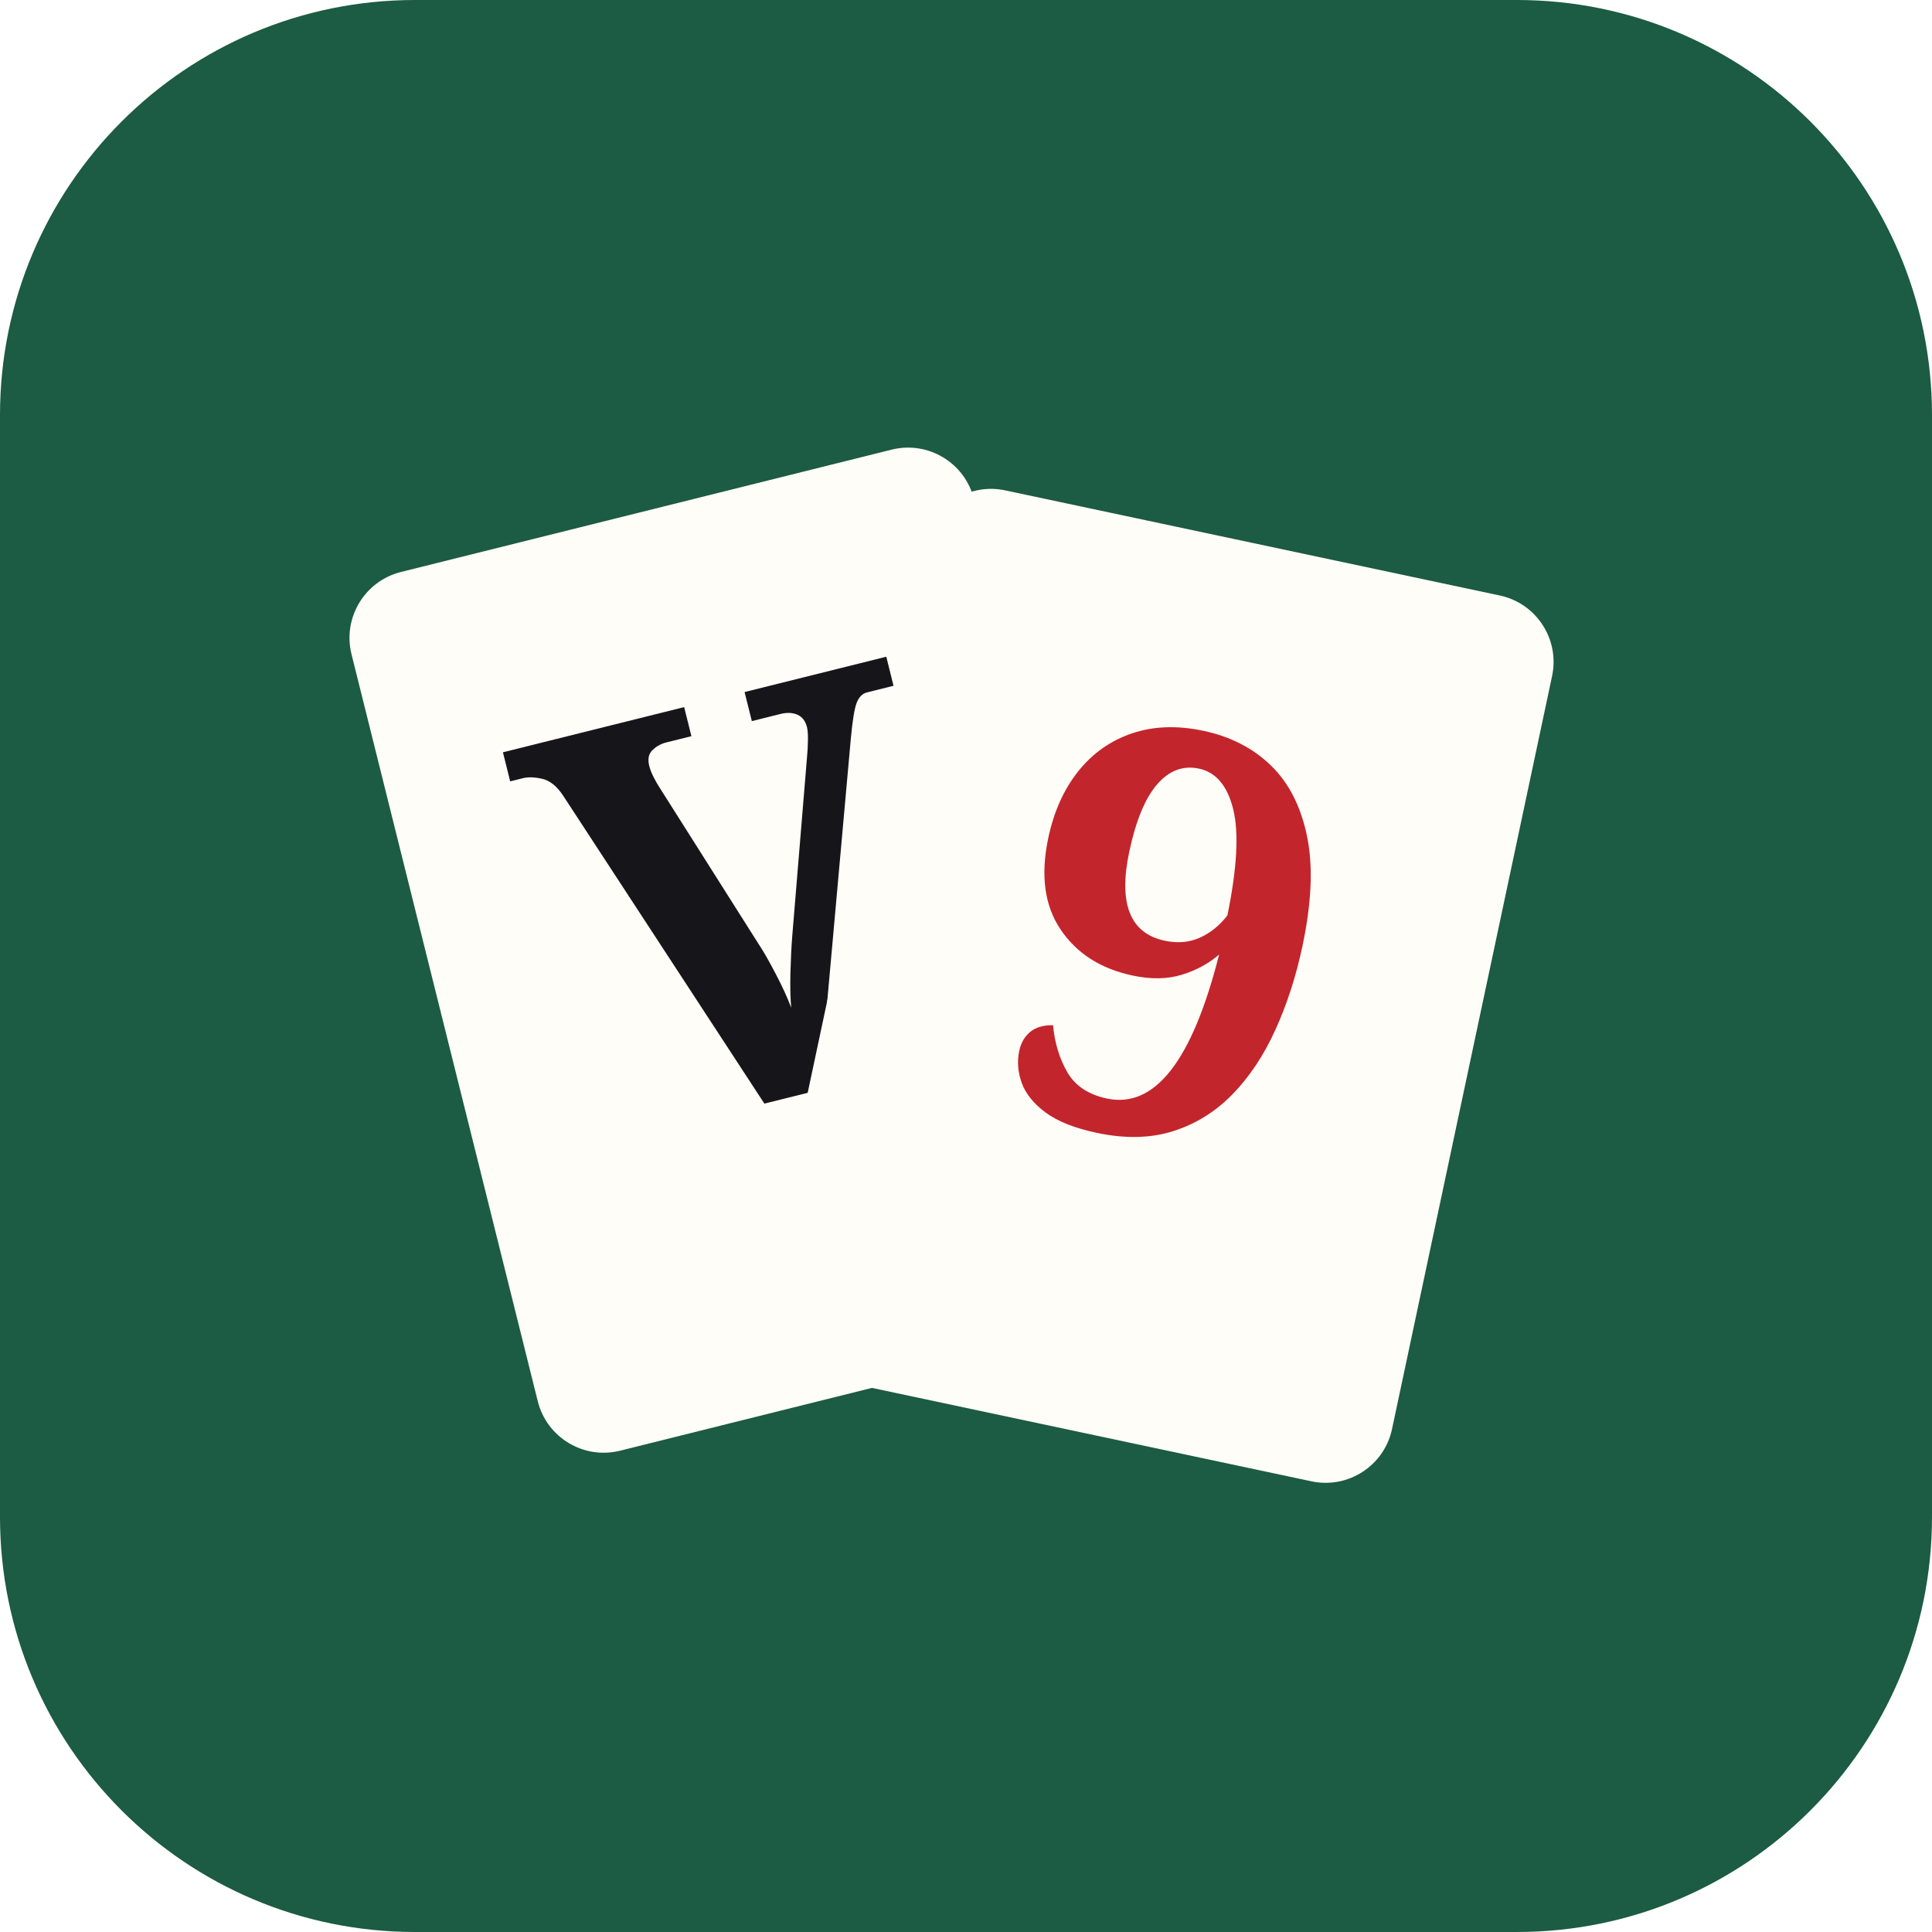
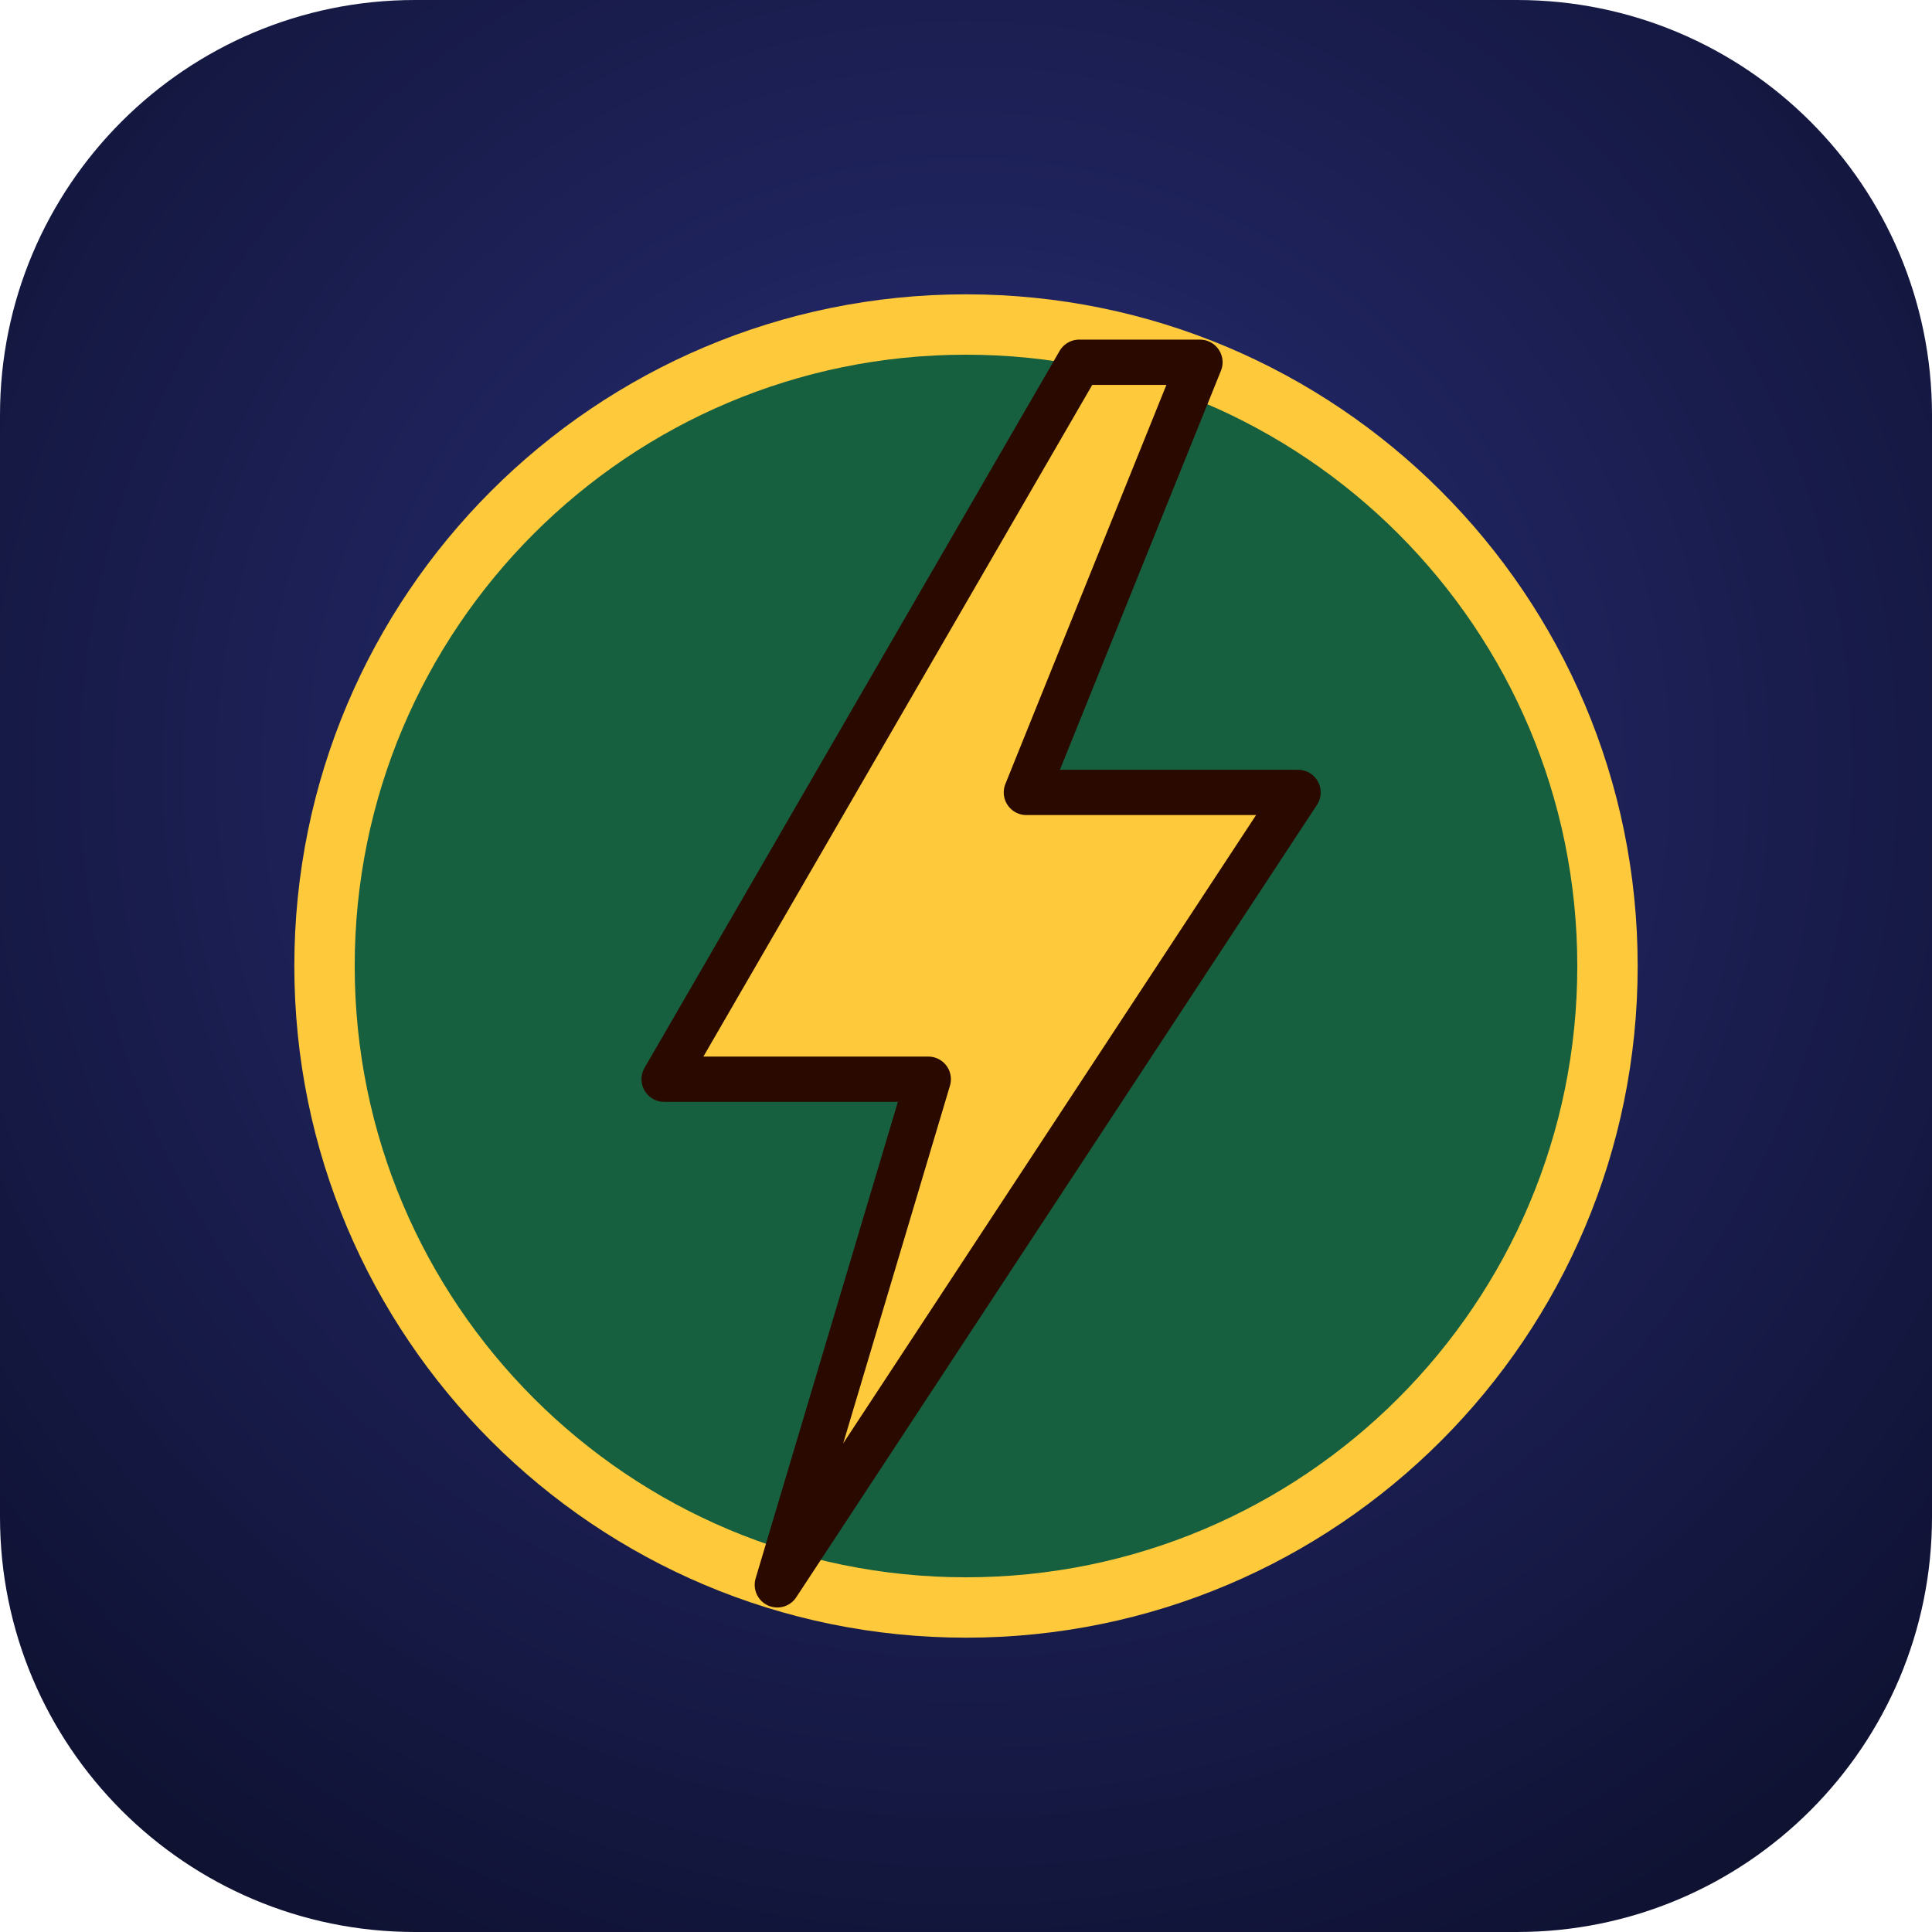
<svg xmlns="http://www.w3.org/2000/svg" viewBox="0 0 512 512">
-   <rect width="512" height="512" rx="110" fill="#1c5b44" />
-   <g transform="rotate(-14 210 270)">
-     <rect x="120" y="130" width="170" height="240" rx="18" fill="#fffdf7" />
-     <text x="205" y="290" font-family="Georgia,serif" font-size="150" font-weight="700" text-anchor="middle" fill="#16161a">V</text>
-   </g>
-   <g transform="rotate(12 300 270)">
-     <rect x="220" y="140" width="170" height="240" rx="18" fill="#fffdf7" />
-     <text x="305" y="300" font-family="Georgia,serif" font-size="150" font-weight="700" text-anchor="middle" fill="#c3252d">9</text>
-   </g>
+   <defs>
+     <radialGradient id="g" cx="50%" cy="40%" r="70%">
+       <stop offset="0" stop-color="#2a2f7a" />
+       <stop offset="1" stop-color="#0e1130" />
+     </radialGradient>
+   </defs>
+   <rect width="512" height="512" rx="110" fill="url(#g)" />
+   <circle cx="256" cy="256" r="170" fill="#17603f" stroke="#ffc93c" stroke-width="16" />
+   <path d="M286 96 L 176 286 L 246 286 L 206 420 L 344 210 L 272 210 L 318 96 Z" fill="#ffc93c" stroke="#2a0a00" stroke-width="12" stroke-linejoin="round" />
</svg>
